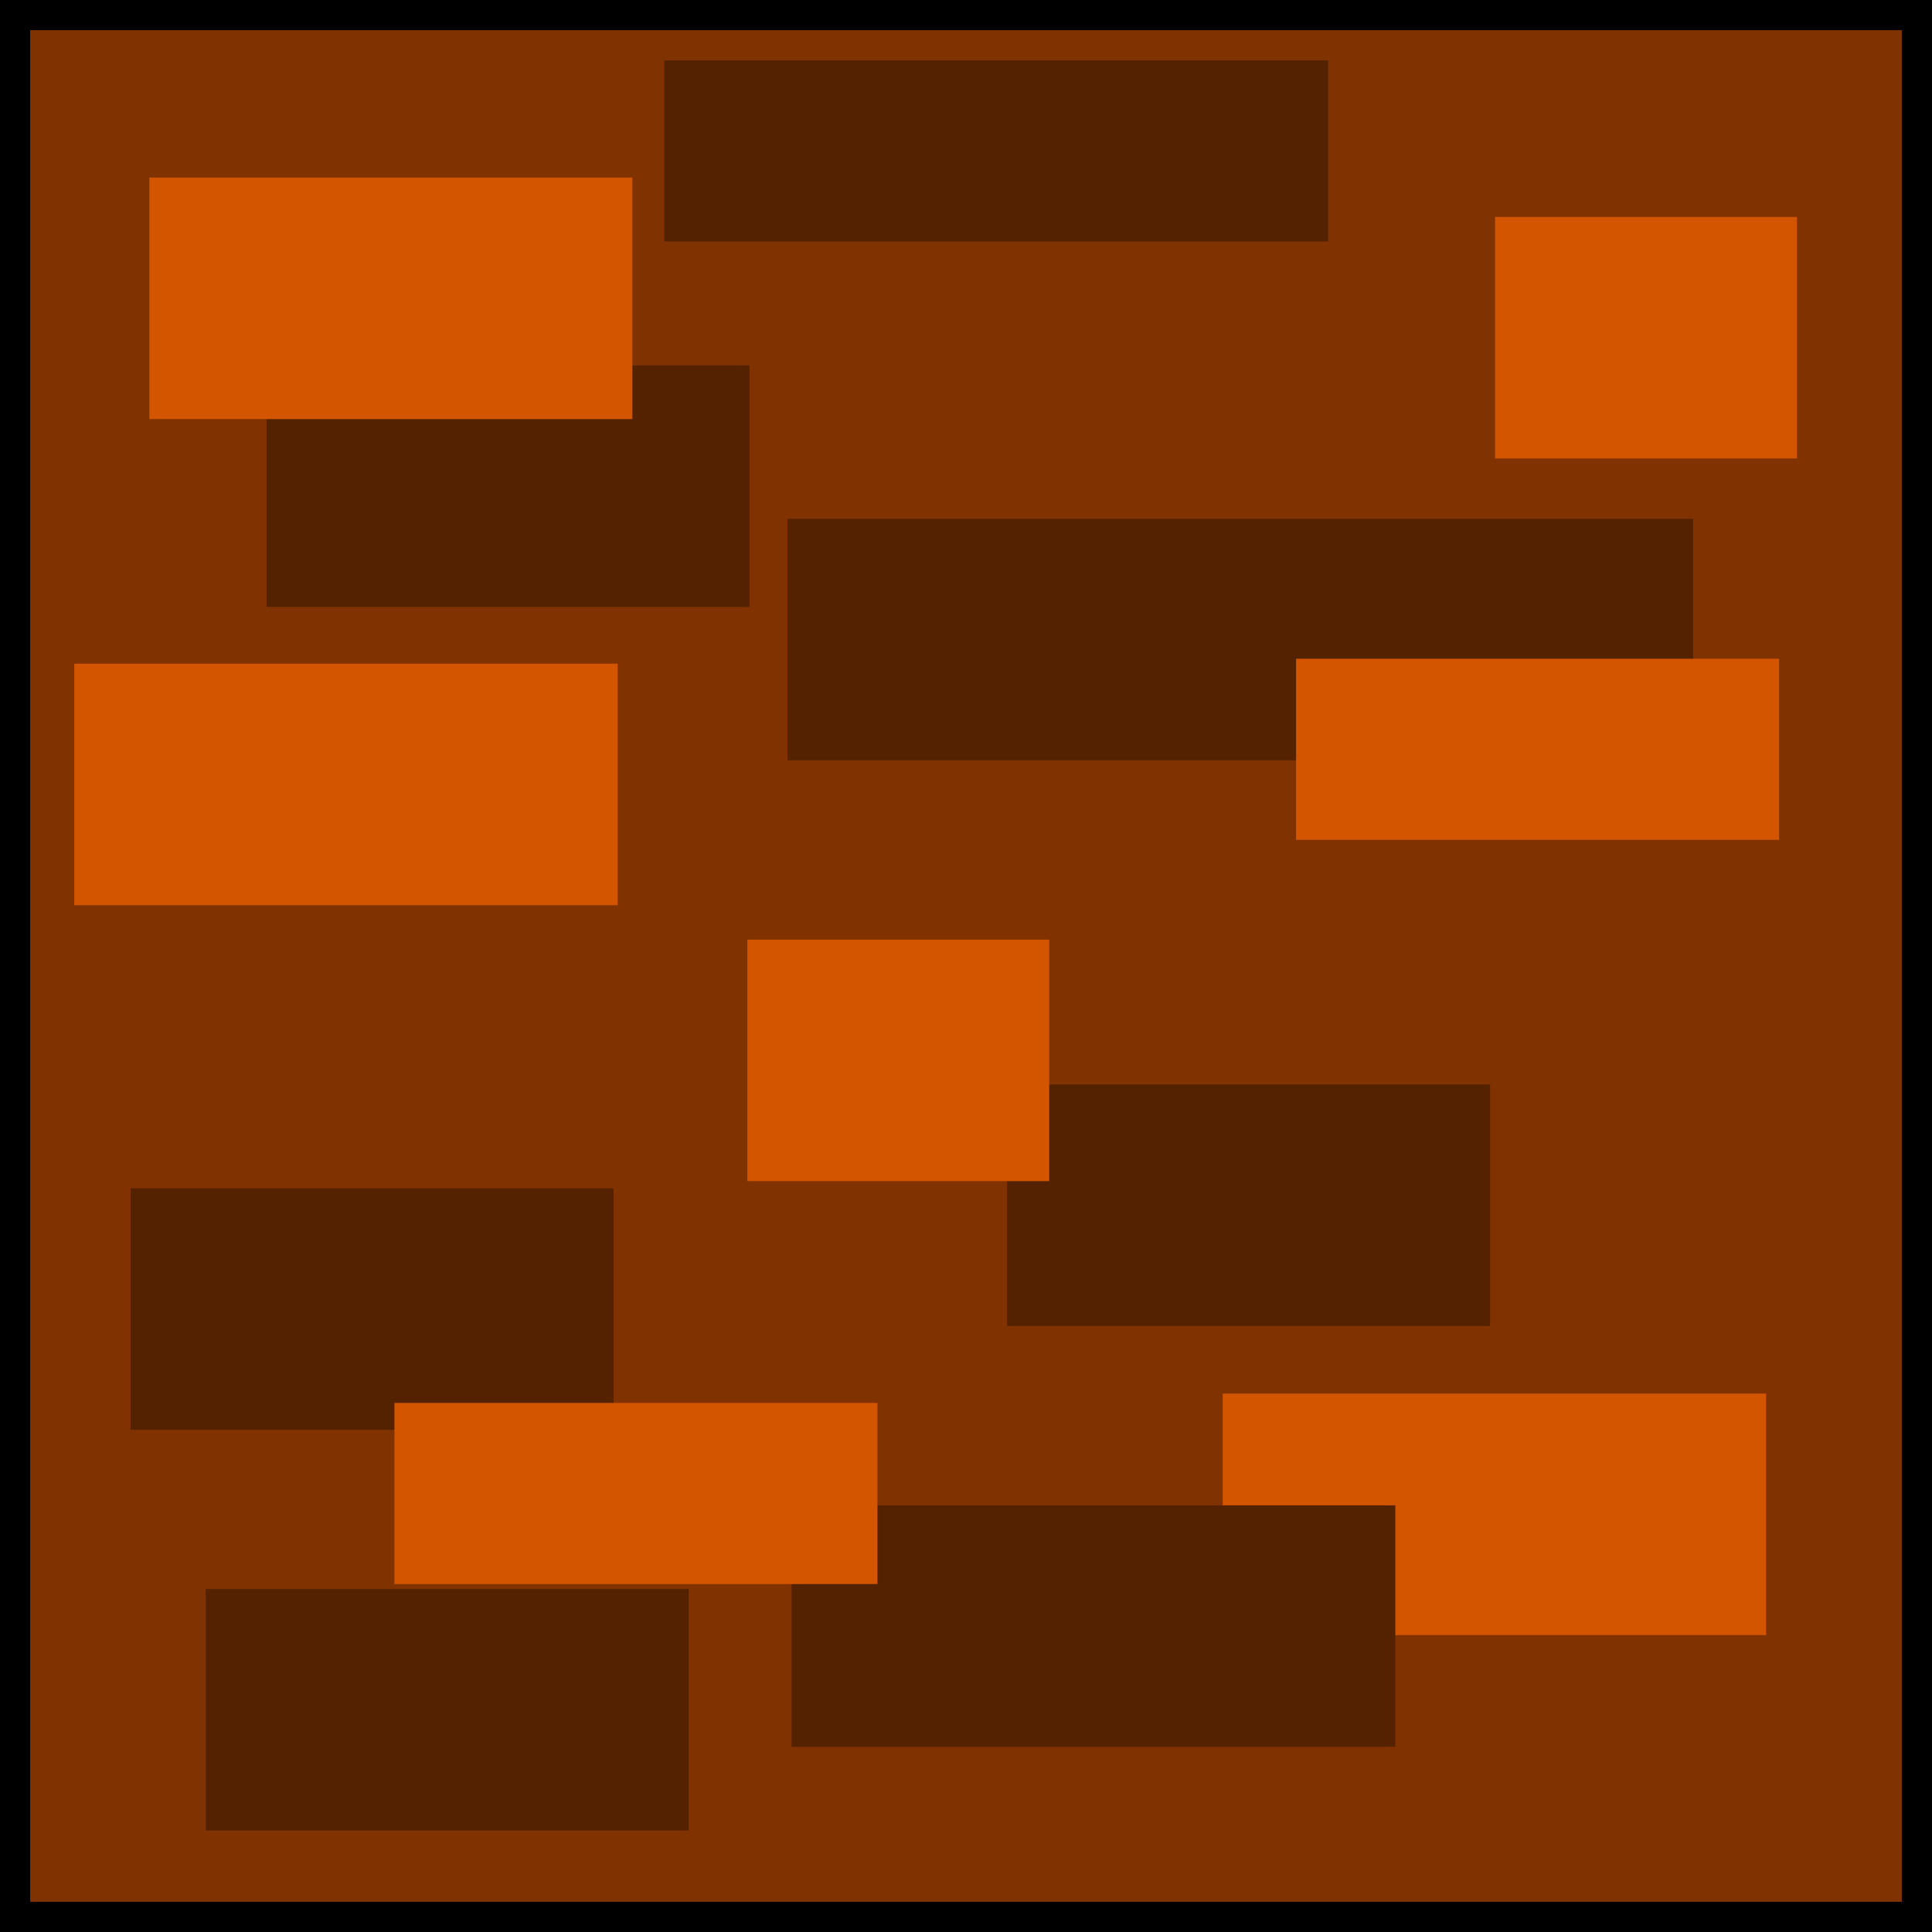
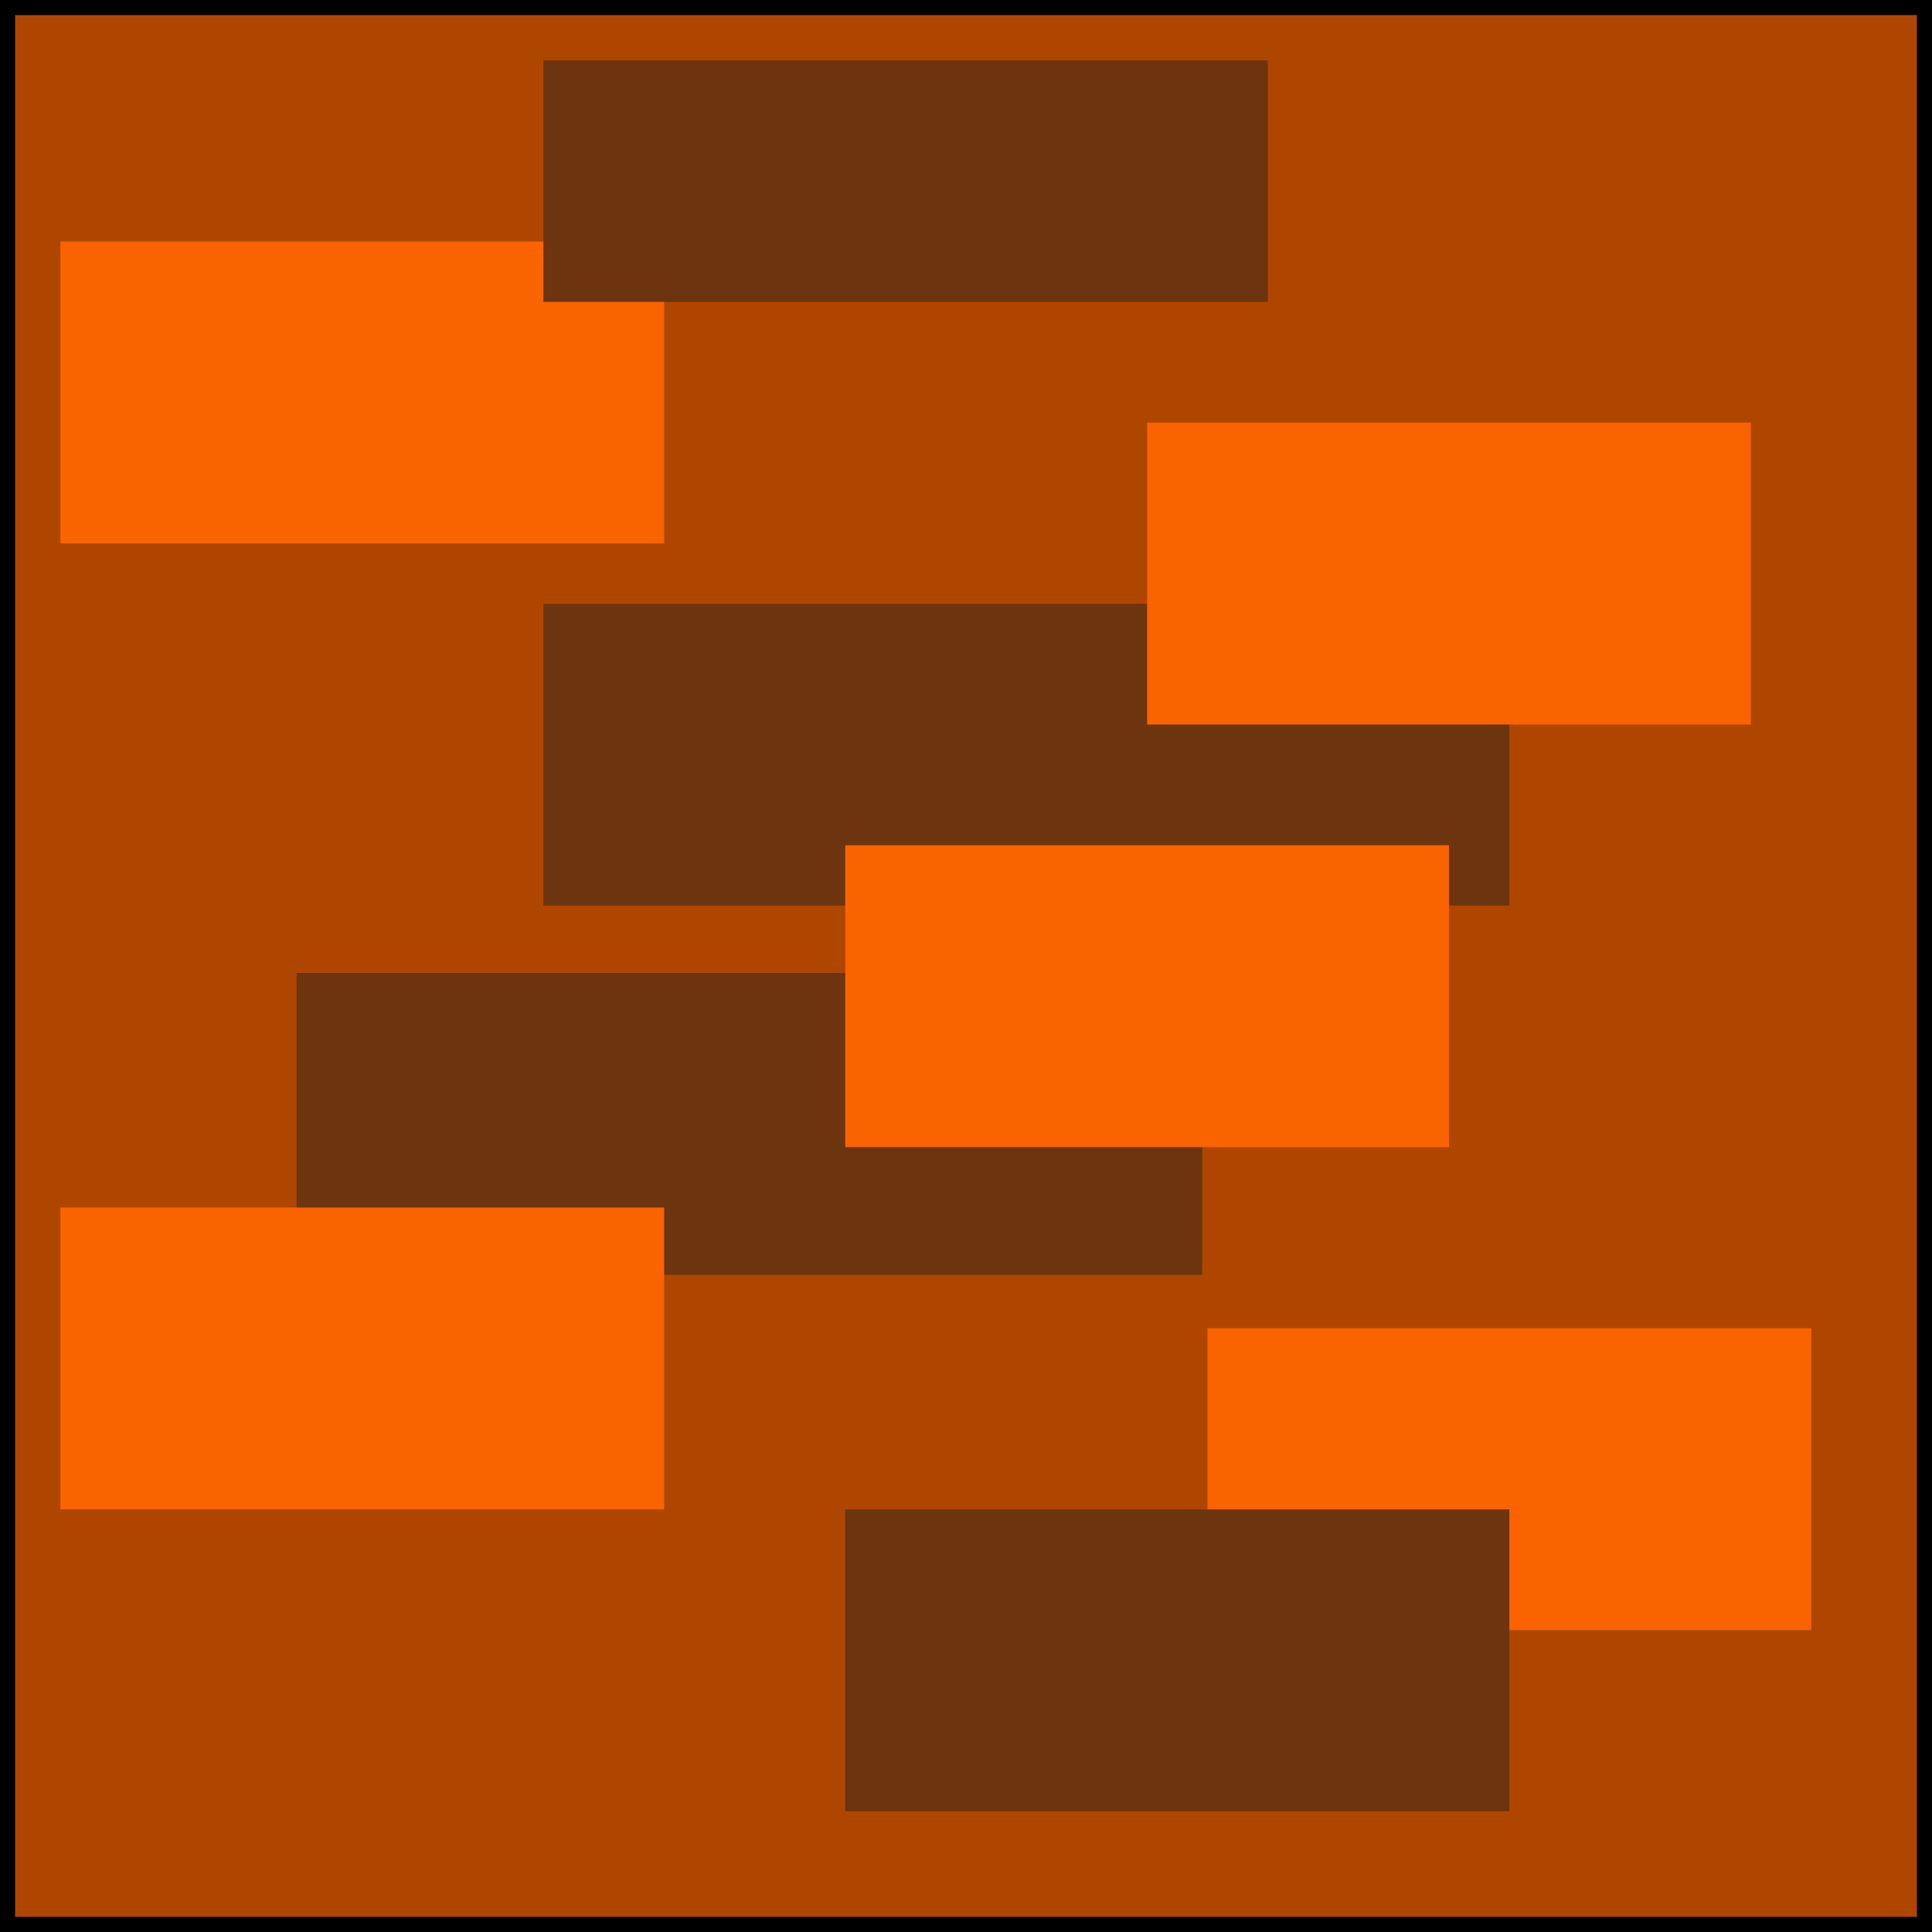
<svg xmlns="http://www.w3.org/2000/svg" width="32" height="32" viewBox="0 0 32 32" id="svg2" version="1.1">
  <defs id="defs4" />
  <g id="layer1" transform="translate(0,-1020.362)">
-     <rect style="color:#000000;clip-rule:nonzero;display:inline;overflow:visible;visibility:visible;opacity:1;isolation:auto;mix-blend-mode:normal;color-interpolation:sRGB;color-interpolation-filters:linearRGB;solid-color:#000000;solid-opacity:1;fill:#803300;fill-opacity:1;fill-rule:nonzero;stroke:#000000;stroke-width:1;stroke-linecap:round;stroke-linejoin:round;stroke-miterlimit:4;stroke-dasharray:none;stroke-dashoffset:0;stroke-opacity:1;color-rendering:auto;image-rendering:auto;shape-rendering:auto;text-rendering:auto;enable-background:accumulate" id="rect3357" width="32" height="32" x="0" y="1020.362" />
-     <rect style="color:#000000;clip-rule:nonzero;display:inline;overflow:visible;visibility:visible;opacity:1;isolation:auto;mix-blend-mode:normal;color-interpolation:sRGB;color-interpolation-filters:linearRGB;solid-color:#000000;solid-opacity:1;fill:#552200;fill-opacity:1;fill-rule:nonzero;stroke:none;stroke-width:1;stroke-linecap:round;stroke-linejoin:round;stroke-miterlimit:4;stroke-dasharray:none;stroke-dashoffset:0;stroke-opacity:1;color-rendering:auto;image-rendering:auto;shape-rendering:auto;text-rendering:auto;enable-background:accumulate" id="rect4159" width="15" height="4" x="13.044" y="1028.955" ry="1.7382812e-05" />
-     <rect style="color:#000000;clip-rule:nonzero;display:inline;overflow:visible;visibility:visible;opacity:1;isolation:auto;mix-blend-mode:normal;color-interpolation:sRGB;color-interpolation-filters:linearRGB;solid-color:#000000;solid-opacity:1;fill:#552200;fill-opacity:1;fill-rule:nonzero;stroke:none;stroke-width:1;stroke-linecap:round;stroke-linejoin:round;stroke-miterlimit:4;stroke-dasharray:none;stroke-dashoffset:0;stroke-opacity:1;color-rendering:auto;image-rendering:auto;shape-rendering:auto;text-rendering:auto;enable-background:accumulate" id="rect4161" width="8" height="4" x="16.681" y="1038.325" />
-     <rect y="1026.414" x="4.415" height="4" width="8" id="rect4151" style="color:#000000;clip-rule:nonzero;display:inline;overflow:visible;visibility:visible;opacity:1;isolation:auto;mix-blend-mode:normal;color-interpolation:sRGB;color-interpolation-filters:linearRGB;solid-color:#000000;solid-opacity:1;fill:#552200;fill-opacity:1;fill-rule:nonzero;stroke:none;stroke-width:1;stroke-linecap:round;stroke-linejoin:round;stroke-miterlimit:4;stroke-dasharray:none;stroke-dashoffset:0;stroke-opacity:1;color-rendering:auto;image-rendering:auto;shape-rendering:auto;text-rendering:auto;enable-background:accumulate" />
-     <rect style="color:#000000;clip-rule:nonzero;display:inline;overflow:visible;visibility:visible;opacity:1;isolation:auto;mix-blend-mode:normal;color-interpolation:sRGB;color-interpolation-filters:linearRGB;solid-color:#000000;solid-opacity:1;fill:#d45500;fill-opacity:1;fill-rule:nonzero;stroke:none;stroke-width:1;stroke-linecap:round;stroke-linejoin:round;stroke-miterlimit:4;stroke-dasharray:none;stroke-dashoffset:0;stroke-opacity:1;color-rendering:auto;image-rendering:auto;shape-rendering:auto;text-rendering:auto;enable-background:accumulate" id="rect4163" width="8" height="4" x="2.474" y="1023.303" ry="0" />
-     <rect style="color:#000000;clip-rule:nonzero;display:inline;overflow:visible;visibility:visible;opacity:1;isolation:auto;mix-blend-mode:normal;color-interpolation:sRGB;color-interpolation-filters:linearRGB;solid-color:#000000;solid-opacity:1;fill:#d45500;fill-opacity:1;fill-rule:nonzero;stroke:none;stroke-width:1;stroke-linecap:round;stroke-linejoin:round;stroke-miterlimit:4;stroke-dasharray:none;stroke-dashoffset:0;stroke-opacity:1;color-rendering:auto;image-rendering:auto;shape-rendering:auto;text-rendering:auto;enable-background:accumulate" id="rect4165" width="5" height="4" x="24.763" y="1023.955" ry="1.7382812e-05" />
-     <rect y="1031.273" x="21.467" height="3" width="8" id="rect4167" style="color:#000000;clip-rule:nonzero;display:inline;overflow:visible;visibility:visible;opacity:1;isolation:auto;mix-blend-mode:normal;color-interpolation:sRGB;color-interpolation-filters:linearRGB;solid-color:#000000;solid-opacity:1;fill:#d45500;fill-opacity:1;fill-rule:nonzero;stroke:none;stroke-width:1;stroke-linecap:round;stroke-linejoin:round;stroke-miterlimit:4;stroke-dasharray:none;stroke-dashoffset:0;stroke-opacity:1;color-rendering:auto;image-rendering:auto;shape-rendering:auto;text-rendering:auto;enable-background:accumulate" />
-     <rect y="1043.444" x="20.252" height="4" width="9" id="rect4169" style="color:#000000;clip-rule:nonzero;display:inline;overflow:visible;visibility:visible;opacity:1;isolation:auto;mix-blend-mode:normal;color-interpolation:sRGB;color-interpolation-filters:linearRGB;solid-color:#000000;solid-opacity:1;fill:#d45500;fill-opacity:1;fill-rule:nonzero;stroke:none;stroke-width:1;stroke-linecap:round;stroke-linejoin:round;stroke-miterlimit:4;stroke-dasharray:none;stroke-dashoffset:0;stroke-opacity:1;color-rendering:auto;image-rendering:auto;shape-rendering:auto;text-rendering:auto;enable-background:accumulate" />
-     <rect y="1045.295" x="13.111" height="4" width="10" id="rect4191" style="color:#000000;clip-rule:nonzero;display:inline;overflow:visible;visibility:visible;opacity:1;isolation:auto;mix-blend-mode:normal;color-interpolation:sRGB;color-interpolation-filters:linearRGB;solid-color:#000000;solid-opacity:1;fill:#552200;fill-opacity:1;fill-rule:nonzero;stroke:none;stroke-width:1;stroke-linecap:round;stroke-linejoin:round;stroke-miterlimit:4;stroke-dasharray:none;stroke-dashoffset:0;stroke-opacity:1;color-rendering:auto;image-rendering:auto;shape-rendering:auto;text-rendering:auto;enable-background:accumulate" />
-     <rect style="color:#000000;clip-rule:nonzero;display:inline;overflow:visible;visibility:visible;opacity:1;isolation:auto;mix-blend-mode:normal;color-interpolation:sRGB;color-interpolation-filters:linearRGB;solid-color:#000000;solid-opacity:1;fill:#552200;fill-opacity:1;fill-rule:nonzero;stroke:none;stroke-width:1;stroke-linecap:round;stroke-linejoin:round;stroke-miterlimit:4;stroke-dasharray:none;stroke-dashoffset:0;stroke-opacity:1;color-rendering:auto;image-rendering:auto;shape-rendering:auto;text-rendering:auto;enable-background:accumulate" id="rect4193" width="11" height="3" x="11" y="1021.362" />
-     <rect style="color:#000000;clip-rule:nonzero;display:inline;overflow:visible;visibility:visible;opacity:1;isolation:auto;mix-blend-mode:normal;color-interpolation:sRGB;color-interpolation-filters:linearRGB;solid-color:#000000;solid-opacity:1;fill:#d45500;fill-opacity:1;fill-rule:nonzero;stroke:none;stroke-width:1;stroke-linecap:round;stroke-linejoin:round;stroke-miterlimit:4;stroke-dasharray:none;stroke-dashoffset:0;stroke-opacity:1;color-rendering:auto;image-rendering:auto;shape-rendering:auto;text-rendering:auto;enable-background:accumulate" id="rect4143" width="9" height="4" x="1.23" y="1031.355" />
-     <rect y="1040.044" x="2.163" height="4" width="8" id="rect4145" style="color:#000000;clip-rule:nonzero;display:inline;overflow:visible;visibility:visible;opacity:1;isolation:auto;mix-blend-mode:normal;color-interpolation:sRGB;color-interpolation-filters:linearRGB;solid-color:#000000;solid-opacity:1;fill:#552200;fill-opacity:1;fill-rule:nonzero;stroke:none;stroke-width:1;stroke-linecap:round;stroke-linejoin:round;stroke-miterlimit:4;stroke-dasharray:none;stroke-dashoffset:0;stroke-opacity:1;color-rendering:auto;image-rendering:auto;shape-rendering:auto;text-rendering:auto;enable-background:accumulate" />
-     <rect style="color:#000000;clip-rule:nonzero;display:inline;overflow:visible;visibility:visible;opacity:1;isolation:auto;mix-blend-mode:normal;color-interpolation:sRGB;color-interpolation-filters:linearRGB;solid-color:#000000;solid-opacity:1;fill:#552200;fill-opacity:1;fill-rule:nonzero;stroke:none;stroke-width:1;stroke-linecap:round;stroke-linejoin:round;stroke-miterlimit:4;stroke-dasharray:none;stroke-dashoffset:0;stroke-opacity:1;color-rendering:auto;image-rendering:auto;shape-rendering:auto;text-rendering:auto;enable-background:accumulate" id="rect4147" width="8" height="4" x="3.407" y="1046.681" />
-     <rect style="color:#000000;clip-rule:nonzero;display:inline;overflow:visible;visibility:visible;opacity:1;isolation:auto;mix-blend-mode:normal;color-interpolation:sRGB;color-interpolation-filters:linearRGB;solid-color:#000000;solid-opacity:1;fill:#d45500;fill-opacity:1;fill-rule:nonzero;stroke:none;stroke-width:1;stroke-linecap:round;stroke-linejoin:round;stroke-miterlimit:4;stroke-dasharray:none;stroke-dashoffset:0;stroke-opacity:1;color-rendering:auto;image-rendering:auto;shape-rendering:auto;text-rendering:auto;enable-background:accumulate" id="rect4149" width="8" height="3" x="6.533" y="1043.599" />
-     <rect ry="1.7382812e-05" y="1035.925" x="12.378" height="4" width="5" id="rect4153" style="color:#000000;clip-rule:nonzero;display:inline;overflow:visible;visibility:visible;opacity:1;isolation:auto;mix-blend-mode:normal;color-interpolation:sRGB;color-interpolation-filters:linearRGB;solid-color:#000000;solid-opacity:1;fill:#d45500;fill-opacity:1;fill-rule:nonzero;stroke:none;stroke-width:1;stroke-linecap:round;stroke-linejoin:round;stroke-miterlimit:4;stroke-dasharray:none;stroke-dashoffset:0;stroke-opacity:1;color-rendering:auto;image-rendering:auto;shape-rendering:auto;text-rendering:auto;enable-background:accumulate" />
+     <rect style="color:#000000;clip-rule:nonzero;display:inline;overflow:visible;visibility:visible;opacity:1;isolation:auto;mix-blend-mode:normal;color-interpolation:sRGB;color-interpolation-filters:linearRGB;solid-color:#000000;solid-opacity:1;fill:#af4600;fill-opacity:1;fill-rule:evenodd;stroke:#000000;stroke-width:0.5;stroke-linecap:square;stroke-linejoin:miter;stroke-miterlimit:4;stroke-dasharray:none;stroke-dashoffset:0;stroke-opacity:1;color-rendering:auto;image-rendering:auto;shape-rendering:auto;text-rendering:auto;enable-background:accumulate" id="rect4142" width="32" height="32" x="0" y="1020.362" />
+     <rect style="color:#000000;clip-rule:nonzero;display:inline;overflow:visible;visibility:visible;opacity:1;isolation:auto;mix-blend-mode:normal;color-interpolation:sRGB;color-interpolation-filters:linearRGB;solid-color:#000000;solid-opacity:1;fill:#6c340f;fill-opacity:1;fill-rule:evenodd;stroke:none;stroke-width:3;stroke-linecap:square;stroke-linejoin:bevel;stroke-miterlimit:4;stroke-dasharray:none;stroke-dashoffset:0;stroke-opacity:1;color-rendering:auto;image-rendering:auto;shape-rendering:auto;text-rendering:auto;enable-background:accumulate" id="rect4144" width="16" height="5" x="9" y="1030.362" />
+     <rect style="color:#000000;clip-rule:nonzero;display:inline;overflow:visible;visibility:visible;opacity:1;isolation:auto;mix-blend-mode:normal;color-interpolation:sRGB;color-interpolation-filters:linearRGB;solid-color:#000000;solid-opacity:1;fill:#6c340f;fill-opacity:1;fill-rule:evenodd;stroke:none;stroke-width:3;stroke-linecap:square;stroke-linejoin:bevel;stroke-miterlimit:4;stroke-dasharray:none;stroke-dashoffset:0;stroke-opacity:1;color-rendering:auto;image-rendering:auto;shape-rendering:auto;text-rendering:auto;enable-background:accumulate" id="rect4146" width="15" height="5" x="4.912" y="1036.478" />
+     <rect style="color:#000000;clip-rule:nonzero;display:inline;overflow:visible;visibility:visible;opacity:1;isolation:auto;mix-blend-mode:normal;color-interpolation:sRGB;color-interpolation-filters:linearRGB;solid-color:#000000;solid-opacity:1;fill:#f96300;fill-opacity:1;fill-rule:evenodd;stroke:none;stroke-width:3;stroke-linecap:square;stroke-linejoin:bevel;stroke-miterlimit:4;stroke-dasharray:none;stroke-dashoffset:0;stroke-opacity:1;color-rendering:auto;image-rendering:auto;shape-rendering:auto;text-rendering:auto;enable-background:accumulate" id="rect4148" width="10" height="5" x="19" y="1027.362" />
+     <rect style="color:#000000;clip-rule:nonzero;display:inline;overflow:visible;visibility:visible;opacity:1;isolation:auto;mix-blend-mode:normal;color-interpolation:sRGB;color-interpolation-filters:linearRGB;solid-color:#000000;solid-opacity:1;fill:#f96300;fill-opacity:1;fill-rule:evenodd;stroke:none;stroke-width:3;stroke-linecap:square;stroke-linejoin:bevel;stroke-miterlimit:4;stroke-dasharray:none;stroke-dashoffset:0;stroke-opacity:1;color-rendering:auto;image-rendering:auto;shape-rendering:auto;text-rendering:auto;enable-background:accumulate" id="rect4150" width="10" height="5" x="1" y="1024.362" />
+     <rect style="color:#000000;clip-rule:nonzero;display:inline;overflow:visible;visibility:visible;opacity:1;isolation:auto;mix-blend-mode:normal;color-interpolation:sRGB;color-interpolation-filters:linearRGB;solid-color:#000000;solid-opacity:1;fill:#f96300;fill-opacity:1;fill-rule:evenodd;stroke:none;stroke-width:3;stroke-linecap:square;stroke-linejoin:bevel;stroke-miterlimit:4;stroke-dasharray:none;stroke-dashoffset:0;stroke-opacity:1;color-rendering:auto;image-rendering:auto;shape-rendering:auto;text-rendering:auto;enable-background:accumulate" id="rect4152" width="10" height="5" x="1" y="1040.362" />
+     <rect style="color:#000000;clip-rule:nonzero;display:inline;overflow:visible;visibility:visible;opacity:1;isolation:auto;mix-blend-mode:normal;color-interpolation:sRGB;color-interpolation-filters:linearRGB;solid-color:#000000;solid-opacity:1;fill:#f96300;fill-opacity:1;fill-rule:evenodd;stroke:none;stroke-width:3;stroke-linecap:square;stroke-linejoin:bevel;stroke-miterlimit:4;stroke-dasharray:none;stroke-dashoffset:0;stroke-opacity:1;color-rendering:auto;image-rendering:auto;shape-rendering:auto;text-rendering:auto;enable-background:accumulate" id="rect4154" width="10" height="5" x="20" y="1042.362" />
+     <rect style="color:#000000;clip-rule:nonzero;display:inline;overflow:visible;visibility:visible;opacity:1;isolation:auto;mix-blend-mode:normal;color-interpolation:sRGB;color-interpolation-filters:linearRGB;solid-color:#000000;solid-opacity:1;fill:#6c340f;fill-opacity:1;fill-rule:evenodd;stroke:none;stroke-width:3;stroke-linecap:square;stroke-linejoin:bevel;stroke-miterlimit:4;stroke-dasharray:none;stroke-dashoffset:0;stroke-opacity:1;color-rendering:auto;image-rendering:auto;shape-rendering:auto;text-rendering:auto;enable-background:accumulate" id="rect4146-5" width="11" height="5" x="14" y="1045.362" />
+     <rect style="color:#000000;clip-rule:nonzero;display:inline;overflow:visible;visibility:visible;opacity:1;isolation:auto;mix-blend-mode:normal;color-interpolation:sRGB;color-interpolation-filters:linearRGB;solid-color:#000000;solid-opacity:1;fill:#6c340f;fill-opacity:1;fill-rule:evenodd;stroke:none;stroke-width:3;stroke-linecap:square;stroke-linejoin:bevel;stroke-miterlimit:4;stroke-dasharray:none;stroke-dashoffset:0;stroke-opacity:1;color-rendering:auto;image-rendering:auto;shape-rendering:auto;text-rendering:auto;enable-background:accumulate" id="rect4146-5-2" width="12" height="4" x="9" y="1021.362" />
+     <rect style="color:#000000;clip-rule:nonzero;display:inline;overflow:visible;visibility:visible;opacity:1;isolation:auto;mix-blend-mode:normal;color-interpolation:sRGB;color-interpolation-filters:linearRGB;solid-color:#000000;solid-opacity:1;fill:#f96300;fill-opacity:1;fill-rule:evenodd;stroke:none;stroke-width:3;stroke-linecap:square;stroke-linejoin:bevel;stroke-miterlimit:4;stroke-dasharray:none;stroke-dashoffset:0;stroke-opacity:1;color-rendering:auto;image-rendering:auto;shape-rendering:auto;text-rendering:auto;enable-background:accumulate" id="rect4148-9" width="10" height="5" x="14" y="1034.362" />
  </g>
</svg>
